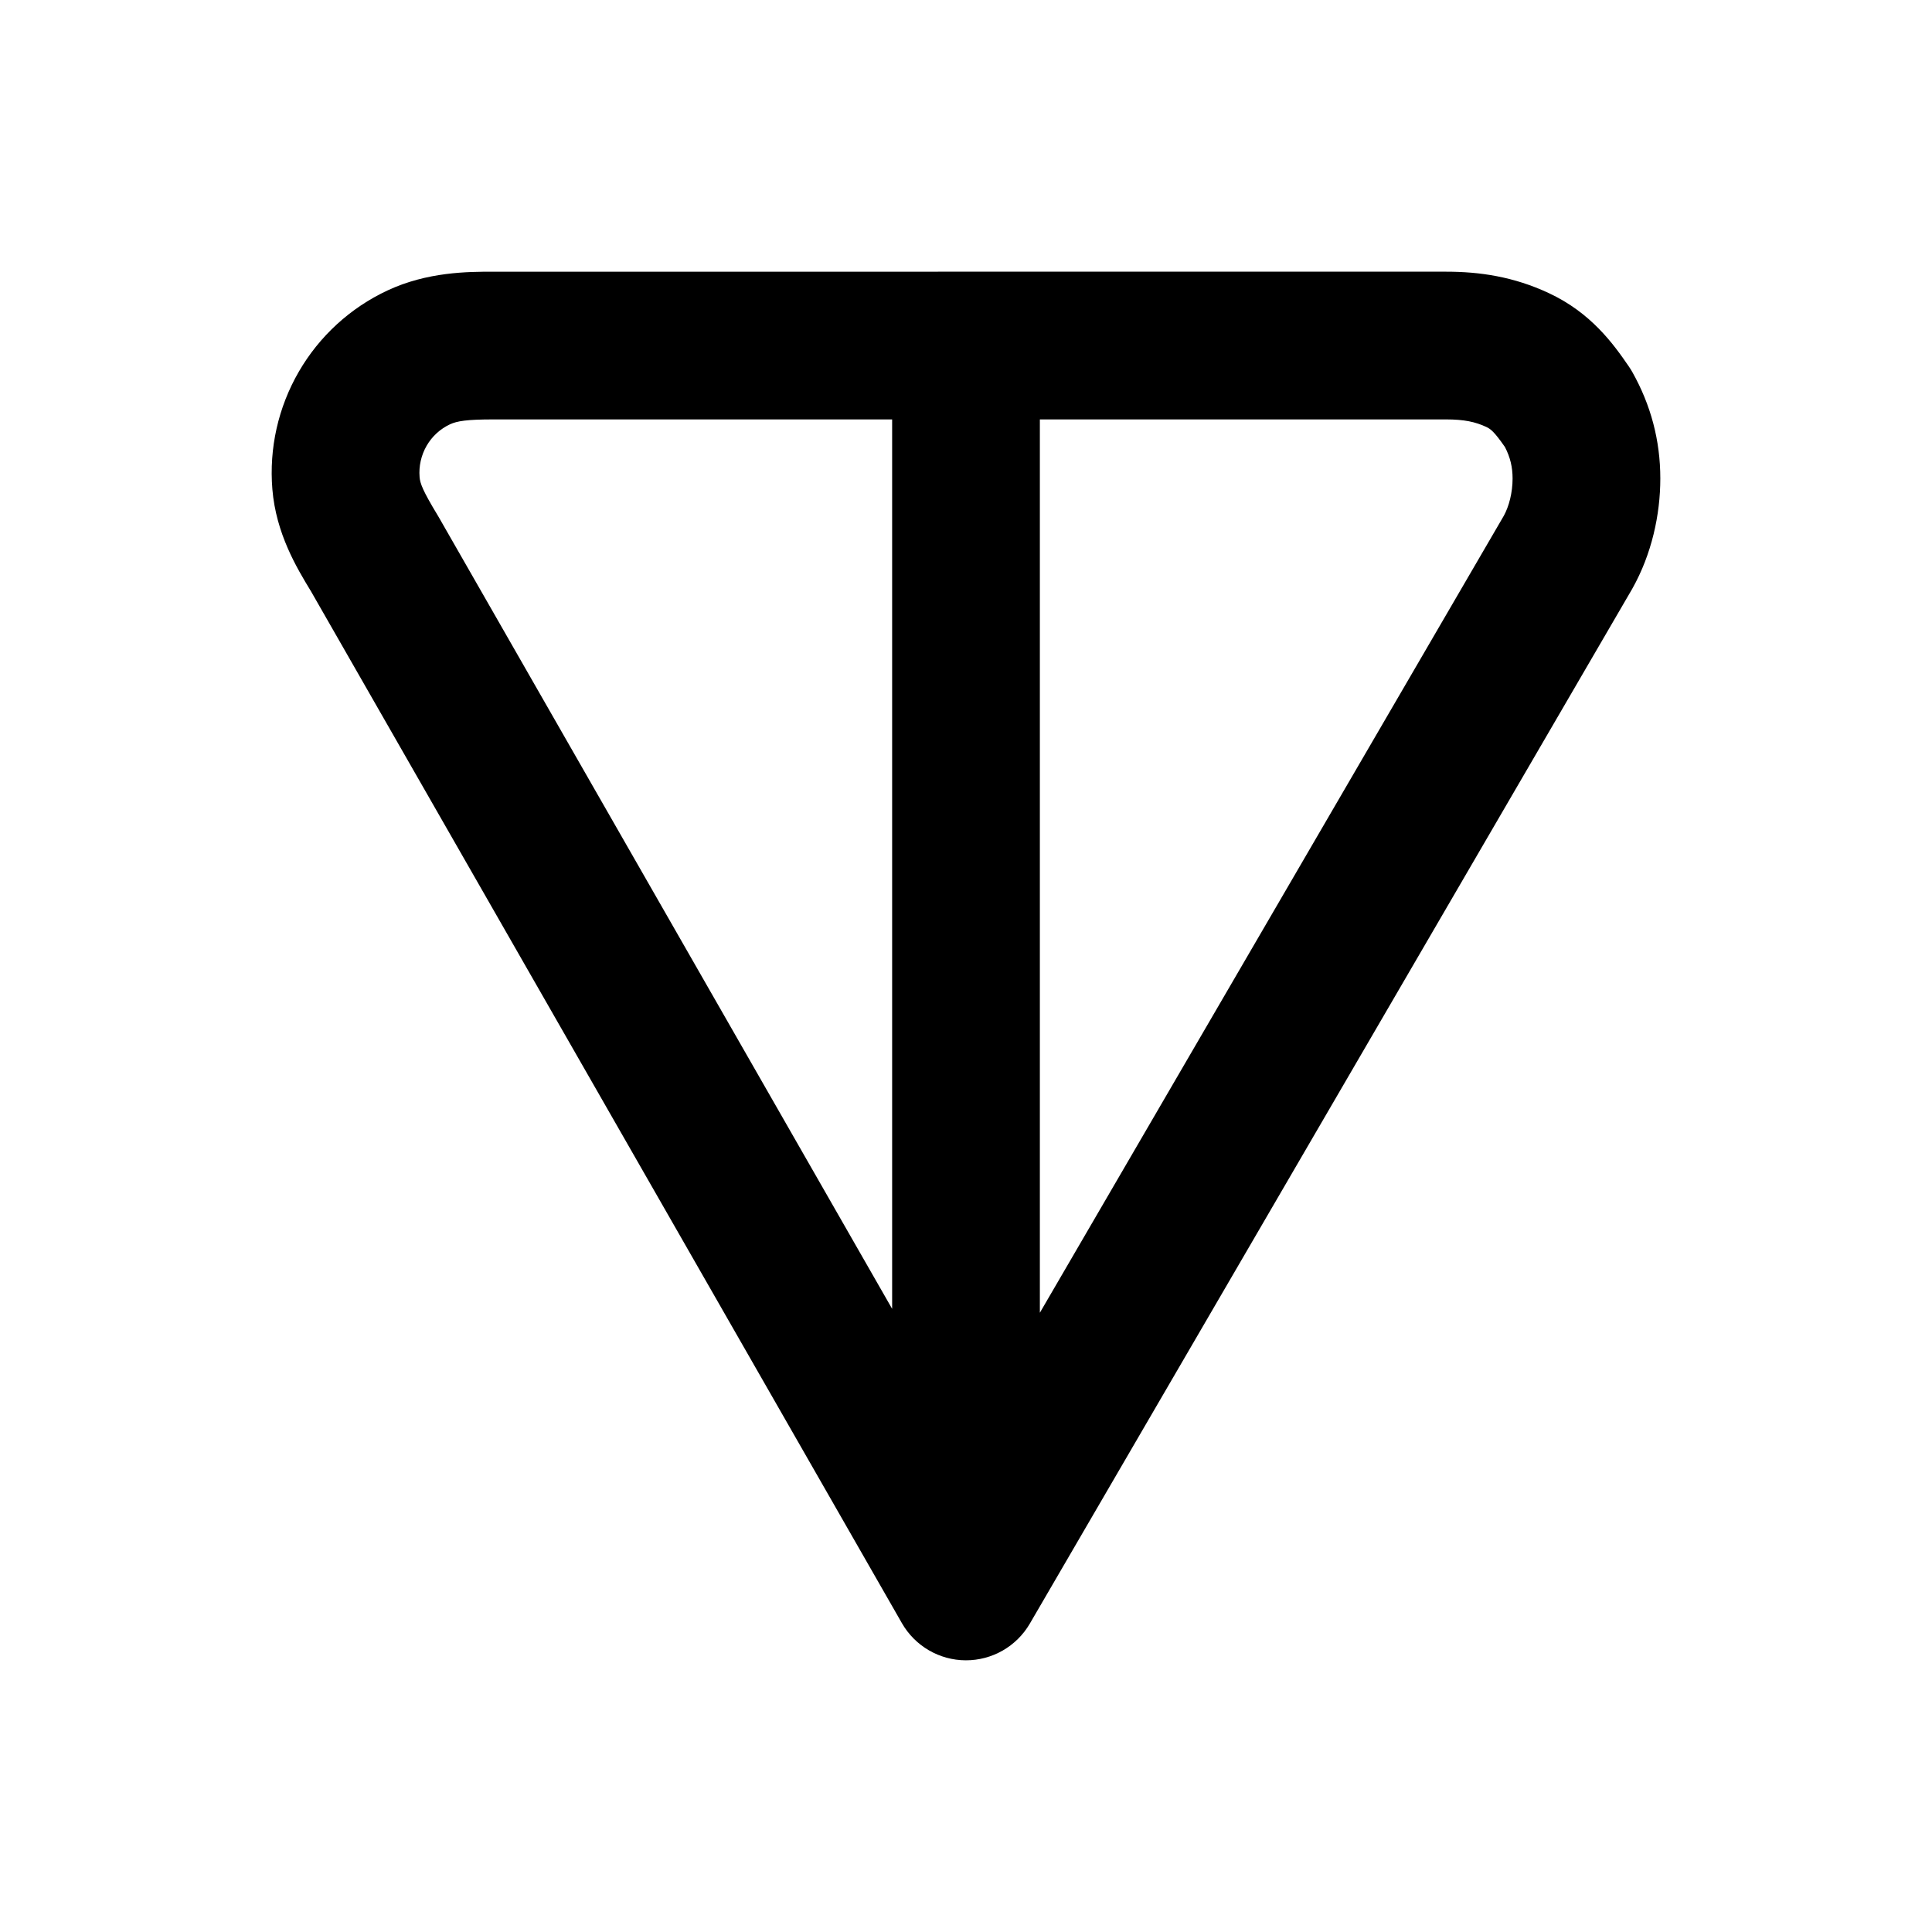
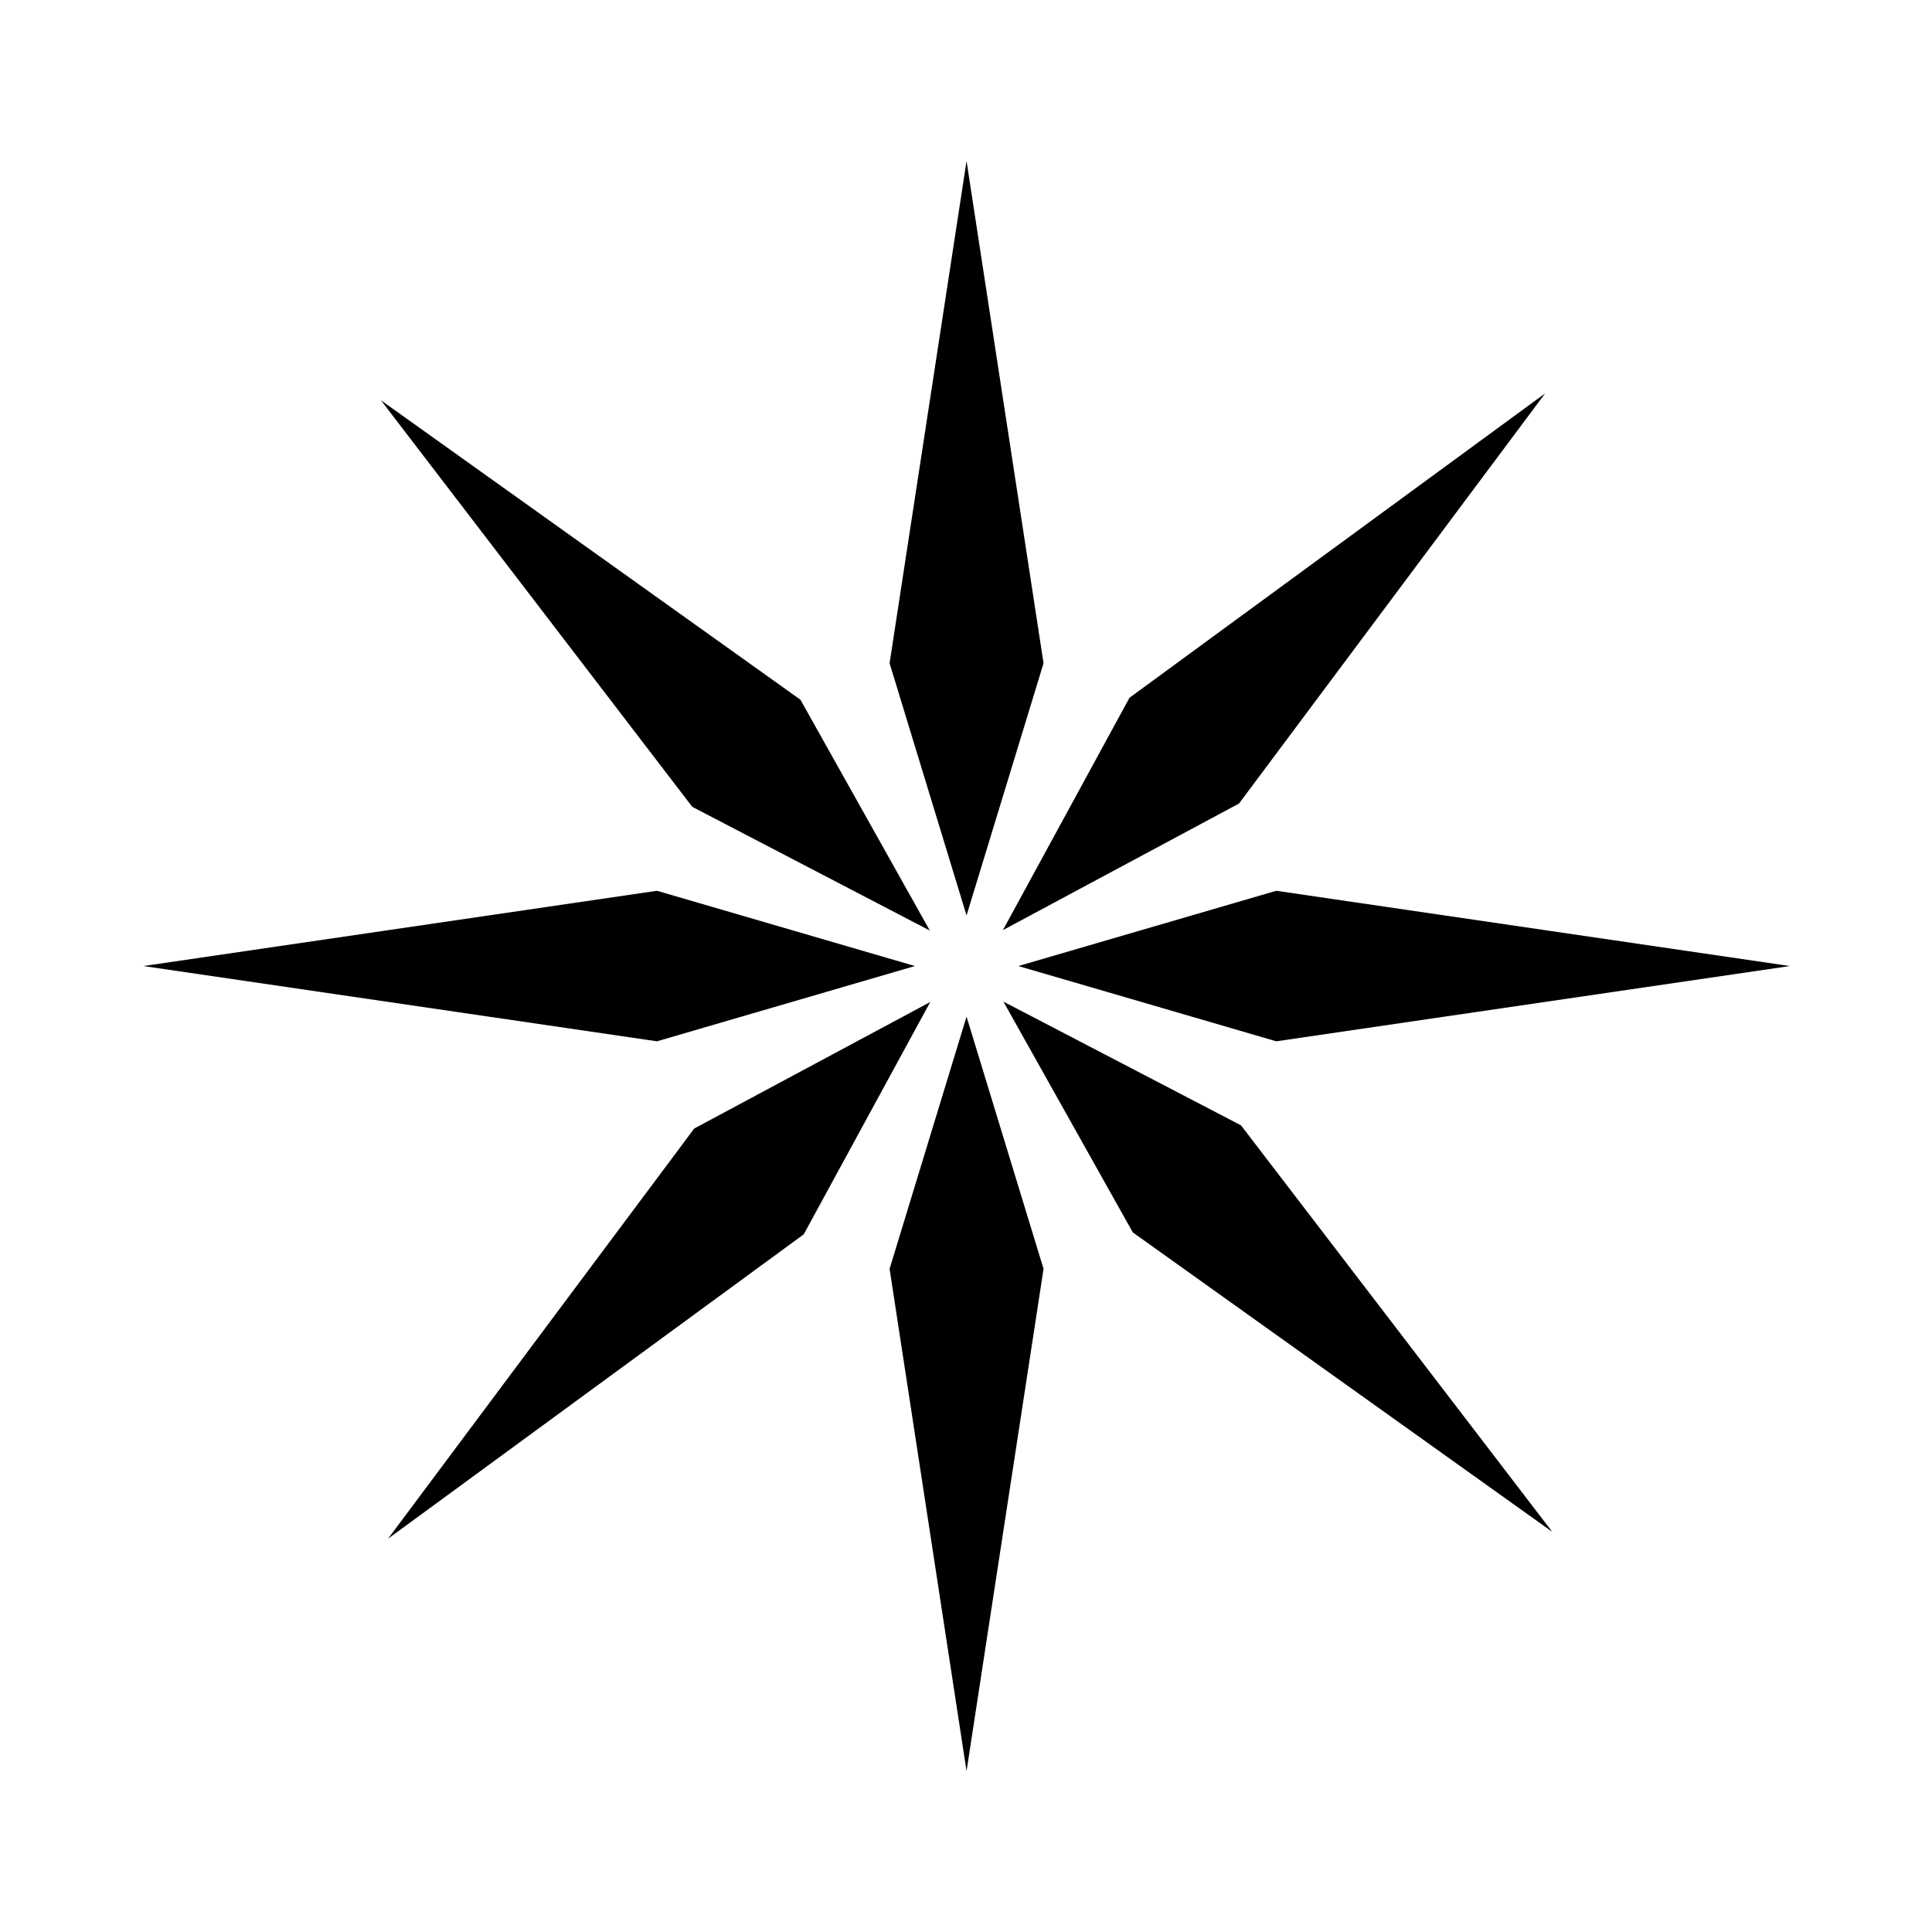
<svg xmlns="http://www.w3.org/2000/svg" width="768" height="768" fill="none">
-   <path fill="#000" fill-rule="evenodd" d="M196.085 108.002 574.852 108c13.4 0 26.791 1.968 40.784 8.492 16.775 7.819 25.67 20.144 31.902 29.258q.728 1.065 1.358 2.188C656.223 160.981 660 175.064 660 190.213c0 14.394-3.425 30.075-11.104 43.743q-.11.198-.222.391L409.375 645.411a29.362 29.362 0 0 1-50.854-.181L123.616 235.044l-.203-.335c-5.376-8.859-13.689-22.558-15.144-40.237a80.13 80.13 0 0 1 10.487-46.672 79.74 79.74 0 0 1 35.259-32.331c15.86-7.411 31.933-7.467 42.07-7.467m158.553 58.722H196.085c-10.417 0-14.416.641-17.211 1.948a21 21 0 0 0-9.283 8.526 21.43 21.43 0 0 0-2.796 12.462c.205 2.497 1.223 5.352 7.226 15.253q.189.311.369.627l180.248 314.744zm58.724 0v355.115l184.422-316.798c2.081-3.782 3.492-9.247 3.492-14.828 0-4.527-.938-8.459-3.036-12.511-2.202-3.166-3.543-4.843-4.665-5.991-.962-.981-1.703-1.507-2.749-1.994-4.361-2.033-8.823-2.993-15.974-2.993z" clip-rule="evenodd" />
+   <path fill="#000" transform="matrix(16 0 0 16 57 64)" d="M20.451 0L18.539 12.478L20.451 18.744L22.364 12.478L20.451 0ZM20.451 40.002L22.364 27.524L20.451 21.258L18.539 27.524L20.451 40.002ZM40.906 20.001L28.146 18.131L21.738 20.001L28.146 21.871L40.906 20.001ZM0 20.001L12.76 21.871L19.168 20.001L12.76 18.131L0 20.001ZM34.827 5.773L24.499 13.336L21.355 19.108L27.22 15.964L34.827 5.773ZM6.078 34.229L16.406 26.667L19.549 20.895L13.685 24.038L6.078 34.229ZM35.003 34.058L27.27 23.959L21.367 20.885L24.582 26.619L35.003 34.058ZM5.902 5.945L13.636 16.045L19.538 19.119L16.324 13.384L5.902 5.945Z" />
</svg>
